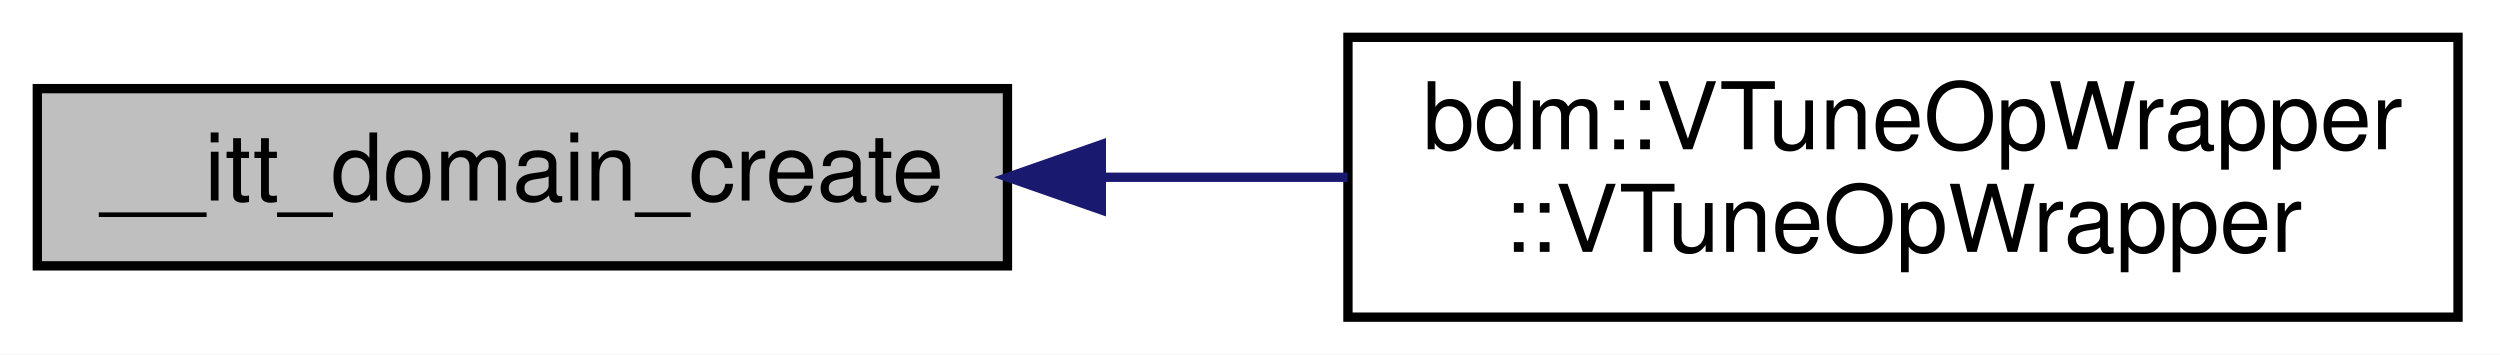
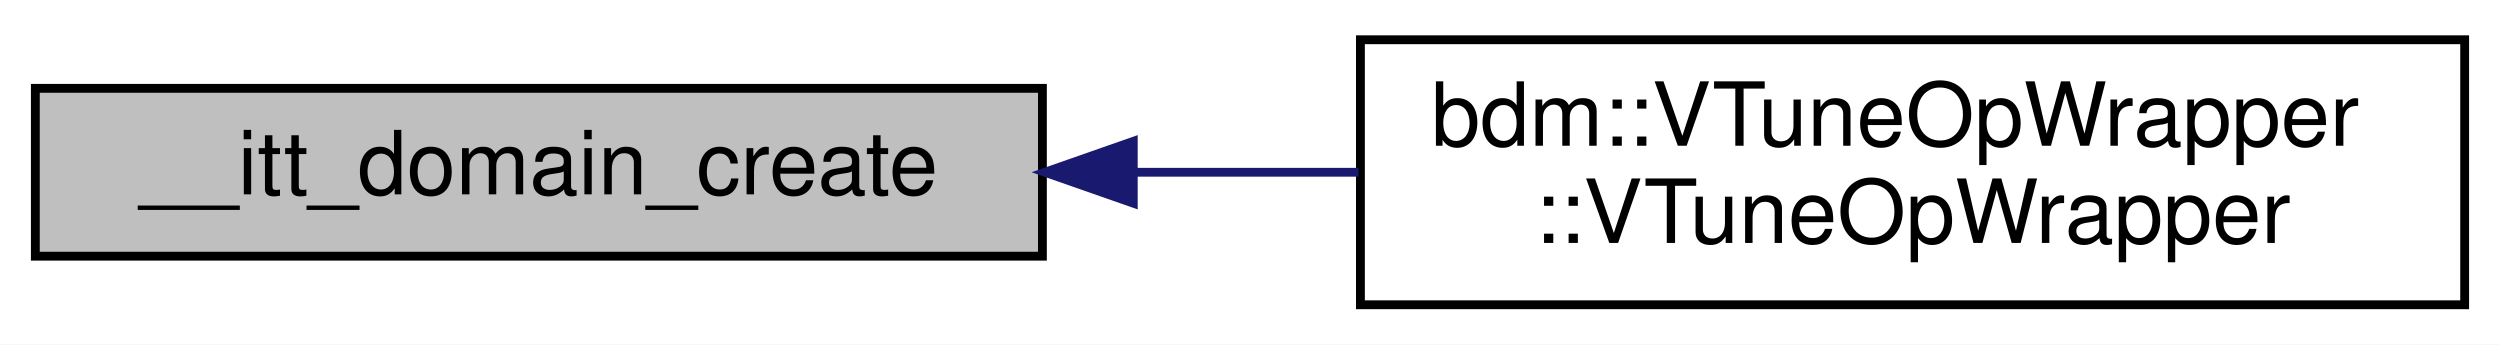
- <svg xmlns="http://www.w3.org/2000/svg" xmlns:xlink="http://www.w3.org/1999/xlink" width="268pt" height="38pt" viewBox="0.00 0.00 268.00 38.00">
-   <g id="graph0" class="graph" transform="scale(1 1) rotate(0) translate(4 34)">
-     <polygon fill="white" stroke="none" points="-4,4 -4,-34 264,-34 264,4 -4,4" />
+ <svg xmlns="http://www.w3.org/2000/svg" xmlns:xlink="http://www.w3.org/1999/xlink" width="283pt" height="39pt" viewBox="0.00 0.00 283.00 39.00">
+   <g id="graph0" class="graph" transform="scale(1 1) rotate(0) translate(4 35)">
+     <polygon fill="white" stroke="none" points="-4,4 -4,-35 279,-35 279,4 -4,4" />
    <g id="node1" class="node">
-       <polygon fill="#bfbfbf" stroke="black" points="0,-5.5 0,-24.5 104,-24.5 104,-5.5 0,-5.5" />
-       <text text-anchor="middle" x="52" y="-12.5" font-family="Helvetica,sans-Serif" font-size="10.00">__itt_domain_create</text>
+       <polygon fill="#bfbfbf" stroke="black" points="0,-6 0,-25 114,-25 114,-6 0,-6" />
+       <text text-anchor="middle" x="57" y="-13" font-family="Helvetica,sans-Serif" font-size="10.00">__itt_domain_create</text>
    </g>
    <g id="node2" class="node">
      <g id="a_node2">
        <a xlink:href="classbdm_1_1VTuneOpWrapper.html#aca8a74f6b888dc56b4cc128542f57a50" target="_top" xlink:title="perfect forwarding ctor ">
-           <polygon fill="white" stroke="black" points="140.5,-0 140.5,-30 259.5,-30 259.5,-0 140.5,-0" />
-           <text text-anchor="start" x="148.5" y="-18" font-family="Helvetica,sans-Serif" font-size="10.00">bdm::VTuneOpWrapper</text>
-           <text text-anchor="middle" x="200" y="-7" font-family="Helvetica,sans-Serif" font-size="10.00">::VTuneOpWrapper</text>
+           <polygon fill="white" stroke="black" points="150,-0.5 150,-30.5 275,-30.5 275,-0.5 150,-0.5" />
+           <text text-anchor="start" x="158" y="-18.5" font-family="Helvetica,sans-Serif" font-size="10.00">bdm::VTuneOpWrapper</text>
+           <text text-anchor="middle" x="212.5" y="-7.5" font-family="Helvetica,sans-Serif" font-size="10.00">::VTuneOpWrapper</text>
        </a>
      </g>
    </g>
    <g id="edge1" class="edge">
-       <path fill="none" stroke="midnightblue" d="M114.153,-15C122.865,-15 131.808,-15 140.467,-15" />
-       <polygon fill="midnightblue" stroke="midnightblue" points="114.064,-11.5 104.064,-15 114.064,-18.5 114.064,-11.5" />
+       <path fill="none" stroke="midnightblue" d="M124.442,-15.5C132.86,-15.5 141.446,-15.5 149.786,-15.5" />
+       <polygon fill="midnightblue" stroke="midnightblue" points="124.286,-12 114.286,-15.5 124.286,-19 124.286,-12" />
    </g>
  </g>
</svg>
